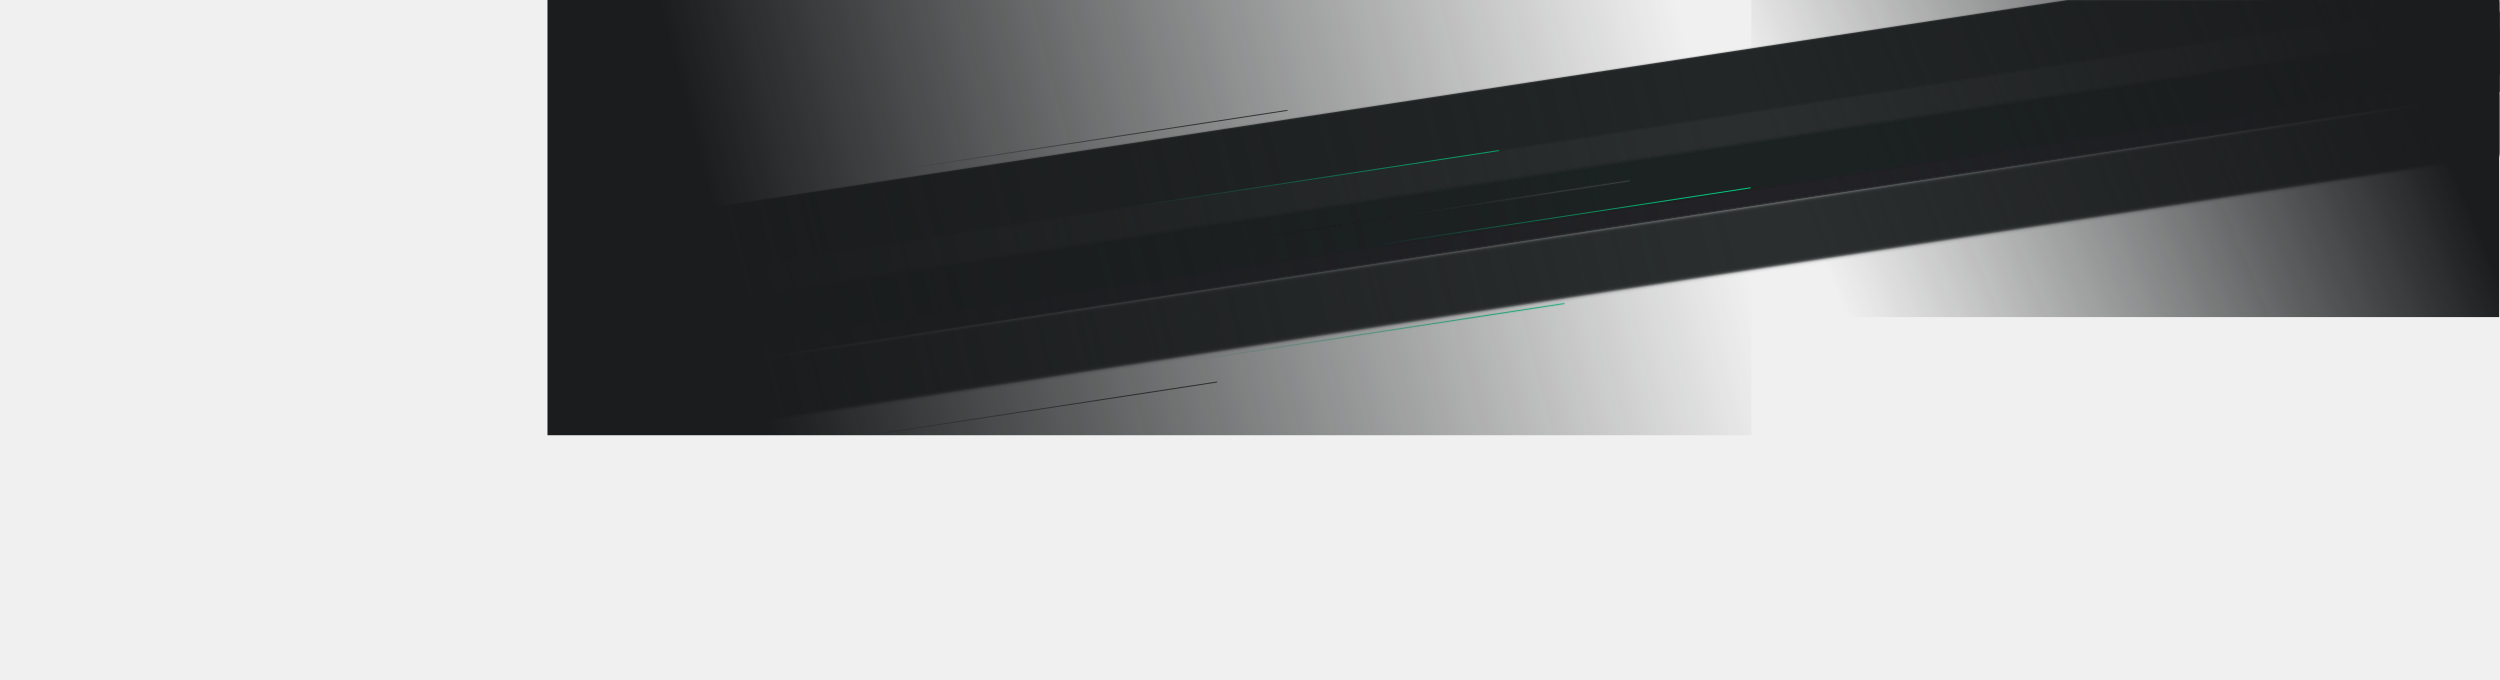
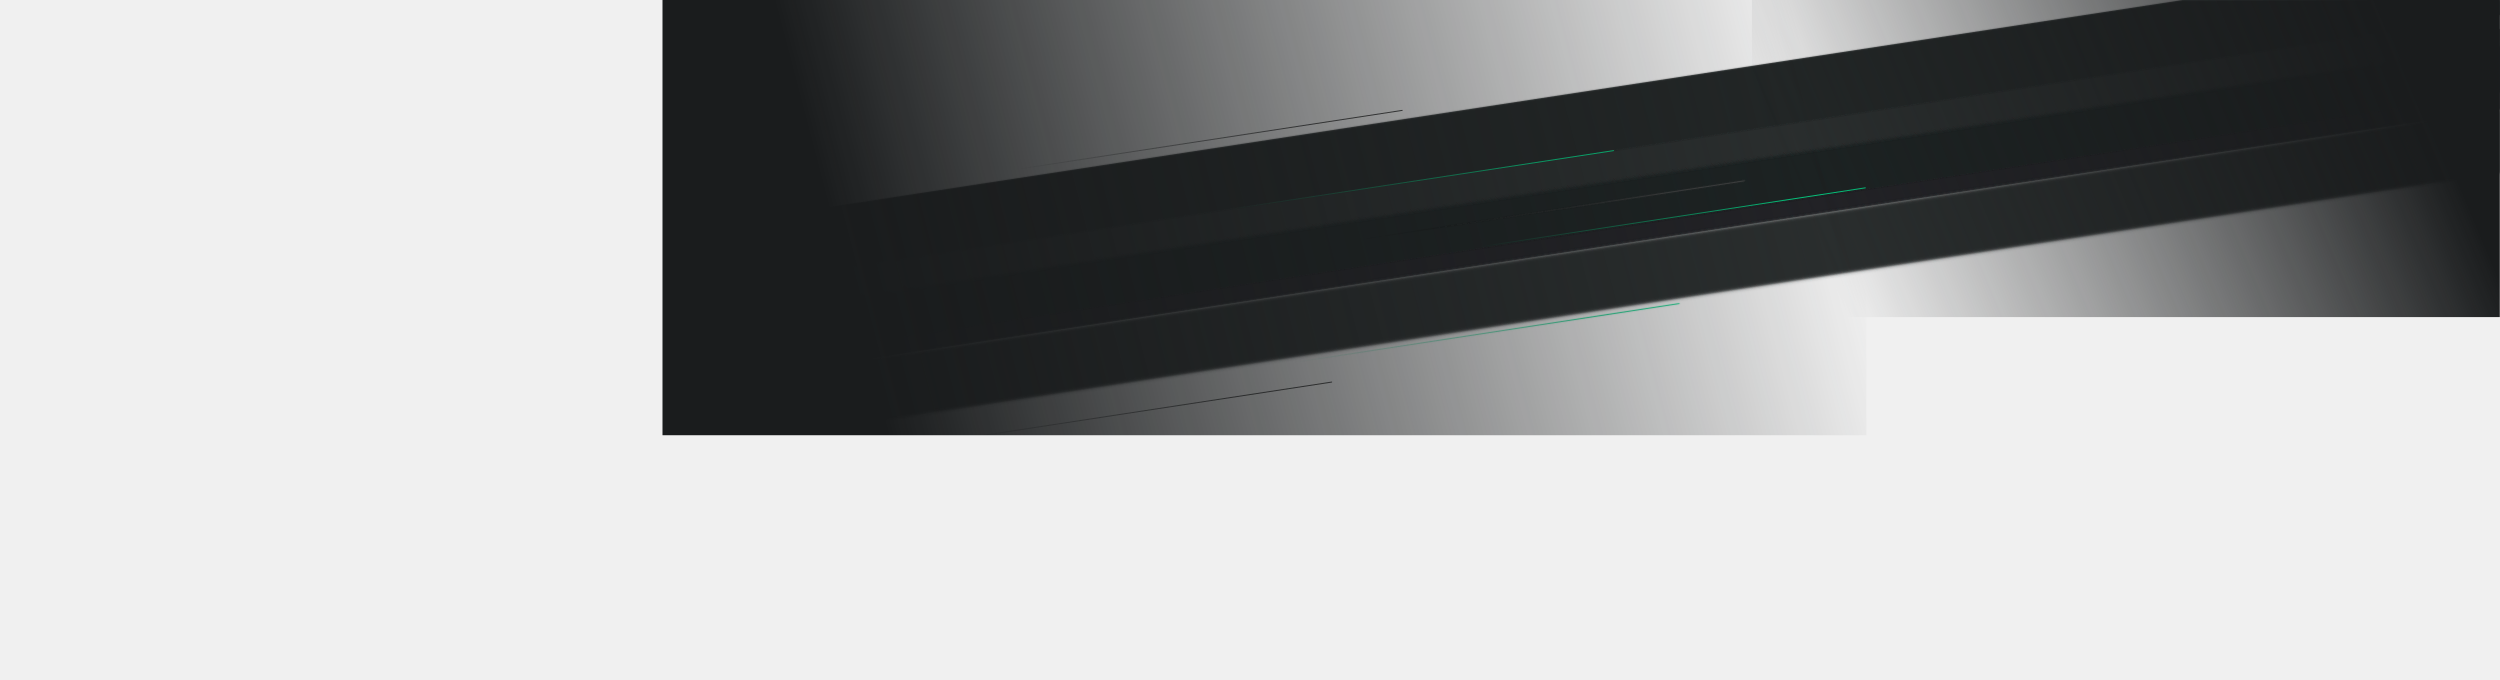
<svg xmlns="http://www.w3.org/2000/svg" xmlns:xlink="http://www.w3.org/1999/xlink" width="2717px" height="738px" viewBox="0 0 2717 738" version="1.1">
  <defs>
    <rect id="path-1" x="0" y="0" width="2122" height="583" />
    <filter x="-0.1%" y="-0.5%" width="100.2%" height="101.0%" filterUnits="objectBoundingBox" id="filter-3">
      <feGaussianBlur stdDeviation="1" in="SourceGraphic" />
    </filter>
    <filter x="-0.1%" y="-0.5%" width="100.2%" height="101.0%" filterUnits="objectBoundingBox" id="filter-4">
      <feGaussianBlur stdDeviation="1" in="SourceGraphic" />
    </filter>
    <filter x="-0.2%" y="-1.0%" width="100.3%" height="102.0%" filterUnits="objectBoundingBox" id="filter-5">
      <feGaussianBlur stdDeviation="2" in="SourceGraphic" />
    </filter>
    <filter x="-0.1%" y="-0.5%" width="100.2%" height="101.0%" filterUnits="objectBoundingBox" id="filter-6">
      <feGaussianBlur stdDeviation="1" in="SourceGraphic" />
    </filter>
    <filter x="-0.2%" y="-1.0%" width="100.3%" height="102.0%" filterUnits="objectBoundingBox" id="filter-7">
      <feGaussianBlur stdDeviation="2" in="SourceGraphic" />
    </filter>
    <linearGradient x1="94.865%" y1="49.018%" x2="68.769%" y2="49.626%" id="linearGradient-8">
      <stop stop-color="#05C77E" offset="0%" />
      <stop stop-color="#05C77E" stop-opacity="0" offset="100%" />
    </linearGradient>
    <linearGradient x1="94.865%" y1="49.018%" x2="68.769%" y2="49.626%" id="linearGradient-9">
      <stop stop-color="#464646" offset="0%" />
      <stop stop-color="#000000" stop-opacity="0" offset="100%" />
    </linearGradient>
    <filter x="-0.2%" y="-1.4%" width="100.5%" height="102.9%" filterUnits="objectBoundingBox" id="filter-10">
      <feGaussianBlur stdDeviation="1" in="SourceGraphic" />
    </filter>
    <filter x="-0.2%" y="-1.5%" width="100.5%" height="102.9%" filterUnits="objectBoundingBox" id="filter-11">
      <feGaussianBlur stdDeviation="1" in="SourceGraphic" />
    </filter>
    <linearGradient x1="97.585%" y1="44.341%" x2="14.777%" y2="53.494%" id="linearGradient-12">
      <stop stop-color="#1A1C1D" stop-opacity="0" offset="0%" />
      <stop stop-color="#1A1C1D" offset="100%" />
    </linearGradient>
    <linearGradient x1="97.585%" y1="35.24%" x2="14.777%" y2="59.113%" id="linearGradient-13">
      <stop stop-color="#1A1C1D" stop-opacity="0" offset="0%" />
      <stop stop-color="#1A1C1D" offset="100%" />
    </linearGradient>
  </defs>
  <g id="background-lines-lg" stroke="none" stroke-width="1" fill="none" fill-rule="evenodd">
-     <g id="Background-Lines" transform="translate(595, -110)">
+     <g id="Background-Lines" transform="translate(720, -110)">
      <mask id="mask-2" fill="white">
        <use xlink:href="#path-1" />
      </mask>
      <g id="Mask" />
      <g mask="url(#mask-2)">
        <g transform="translate(-595, -172)">
          <polygon id="Path-7" fill="#212425" fill-rule="nonzero" filter="url(#filter-3)" points="580.098 708.627 580.098 639.733 4090.639 102.847 4090.639 172.059" />
          <polygon id="Path-7" fill="#1E2021" fill-rule="nonzero" filter="url(#filter-4)" points="580.098 690.036 580.098 621.142 4090.639 84.257 4090.639 153.468" />
          <polygon id="Path-7" fill="#2A2E2F" fill-rule="nonzero" filter="url(#filter-5)" points="580.098 638.639 580.098 569.745 4090.639 32.859 4090.639 102.071" />
          <polygon id="Path-7" fill="#232627" fill-rule="nonzero" filter="url(#filter-6)" points="580.098 605.832 580.098 536.938 4090.639 0.052 4090.639 69.264" />
          <polygon id="Path-7" fill="#2A2D2F" fill-rule="nonzero" filter="url(#filter-7)" points="579.741 777.521 579.741 708.627 4090.289 171.741 4090.289 240.953" />
          <polygon id="Path" fill="url(#linearGradient-8)" fill-rule="nonzero" points="579.741 688.943 579.741 687.849 1902.585 485.541 1902.585 486.634" />
          <path d="M306.278,648.481 L306.278,647.388 L1628.582,445.162 C1628.838,445.122 1629.078,445.298 1629.117,445.555 C1629.121,445.578 1629.123,445.602 1629.123,445.626 C1629.123,445.94 1628.893,446.208 1628.582,446.255 L306.278,648.481 Z" id="Path" fill="url(#linearGradient-8)" fill-rule="nonzero" />
          <path d="M448.479,681.288 L448.479,680.194 L1770.783,477.968 C1771.039,477.929 1771.278,478.105 1771.318,478.362 C1771.321,478.385 1771.323,478.409 1771.323,478.433 C1771.323,478.747 1771.093,479.014 1770.783,479.062 L448.479,681.288 Z" id="Path" fill="url(#linearGradient-9)" fill-rule="nonzero" filter="url(#filter-10)" />
          <path d="M76.57,604.739 L76.57,603.645 L1398.873,401.419 C1399.13,401.38 1399.369,401.556 1399.409,401.812 C1399.412,401.836 1399.414,401.86 1399.414,401.883 C1399.414,402.198 1399.184,402.465 1398.873,402.513 L76.57,604.739 Z" id="Path" fill="url(#linearGradient-9)" fill-rule="nonzero" />
          <path d="M0,900 L0,898.906 L1322.304,696.68 C1322.56,696.641 1322.8,696.817 1322.839,697.074 C1322.843,697.097 1322.844,697.121 1322.844,697.145 C1322.844,697.459 1322.615,697.726 1322.304,697.774 L0,900 Z" id="Path" fill="url(#linearGradient-9)" fill-rule="nonzero" />
          <polygon id="Path" fill="url(#linearGradient-8)" fill-rule="nonzero" filter="url(#filter-11)" points="377.378 814.702 377.378 813.609 1700.223 611.3 1700.223 612.394" />
          <rect id="Rectangle" fill="url(#linearGradient-12)" fill-rule="evenodd" x="590.679" y="238.396" width="1312.62" height="557.716" />
-           <rect id="Rectangle-Copy" fill="url(#linearGradient-13)" fill-rule="evenodd" transform="translate(2309.665, 347.7521) rotate(-180) translate(-2309.665, -347.7521) " x="1903.299" y="68.894" width="812.731" height="557.716" />
+           <rect id="Rectangle-Copy" fill="url(#linearGradient-13)" fill-rule="evenodd" transform="translate(2185.365, 347.7521) rotate(-180) translate(-2185.365, -347.7521) " x="1779" y="68.894" width="812.731" height="557.716" />
        </g>
      </g>
    </g>
  </g>
</svg>
